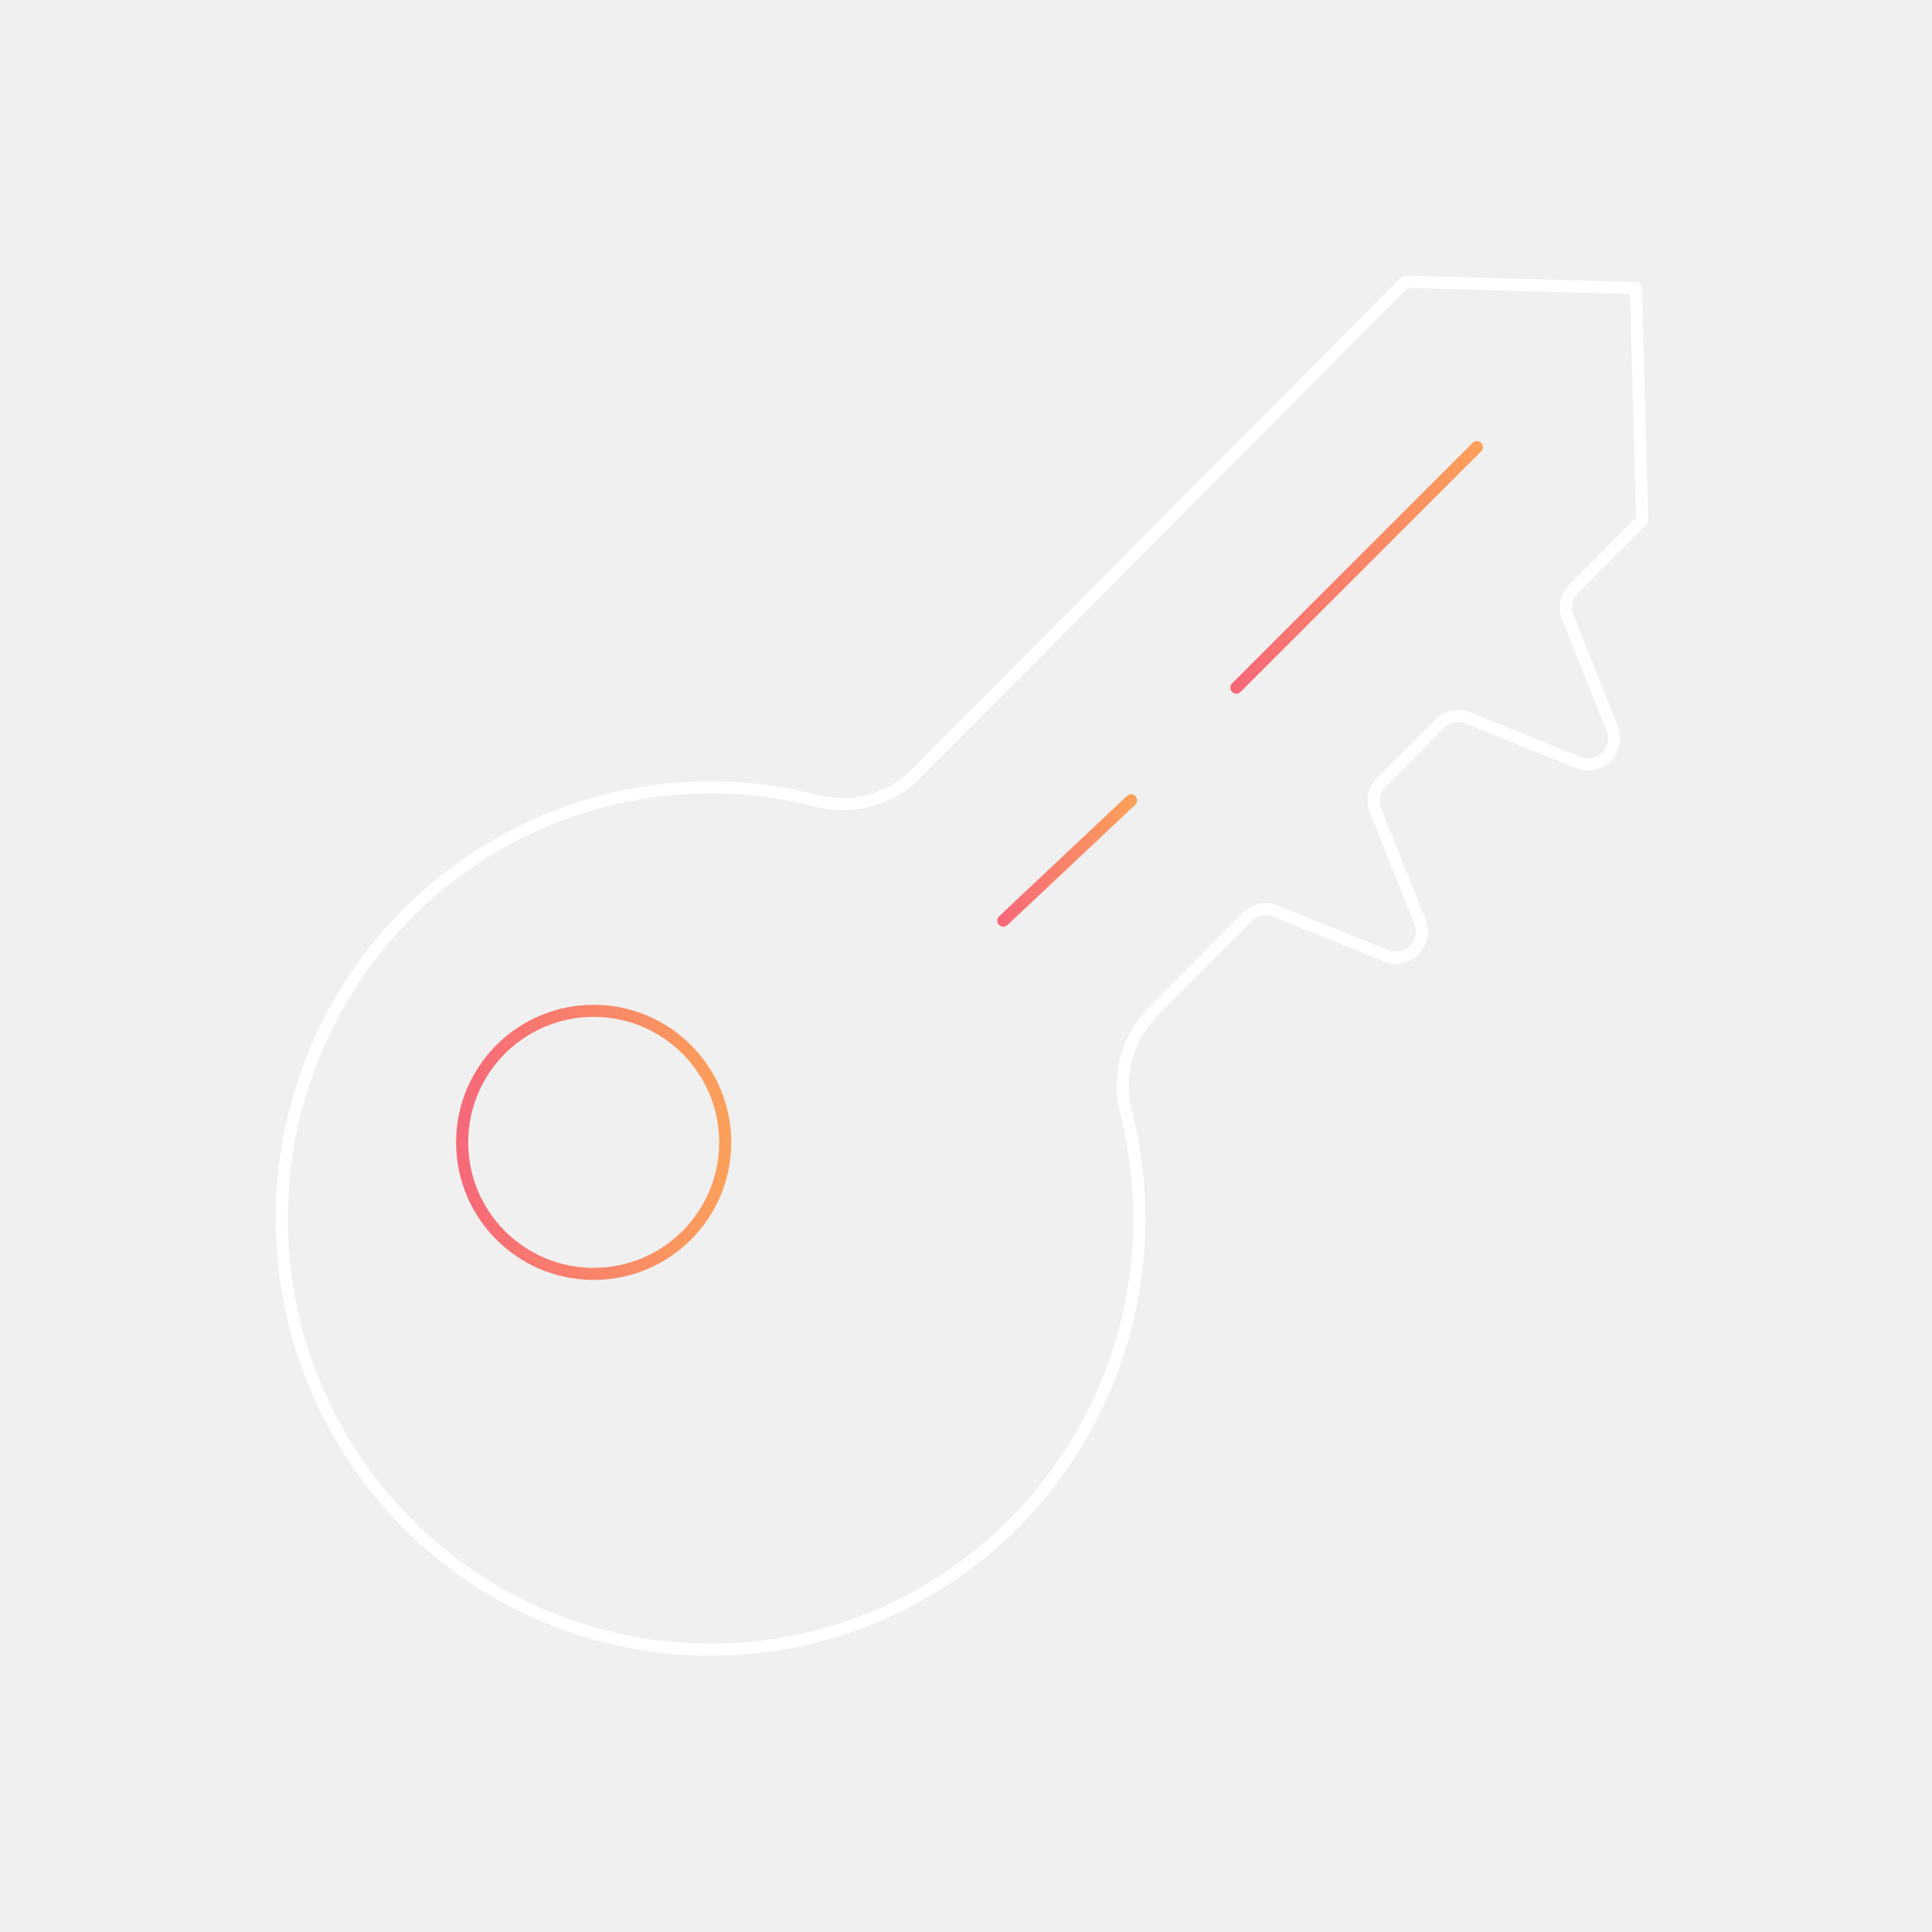
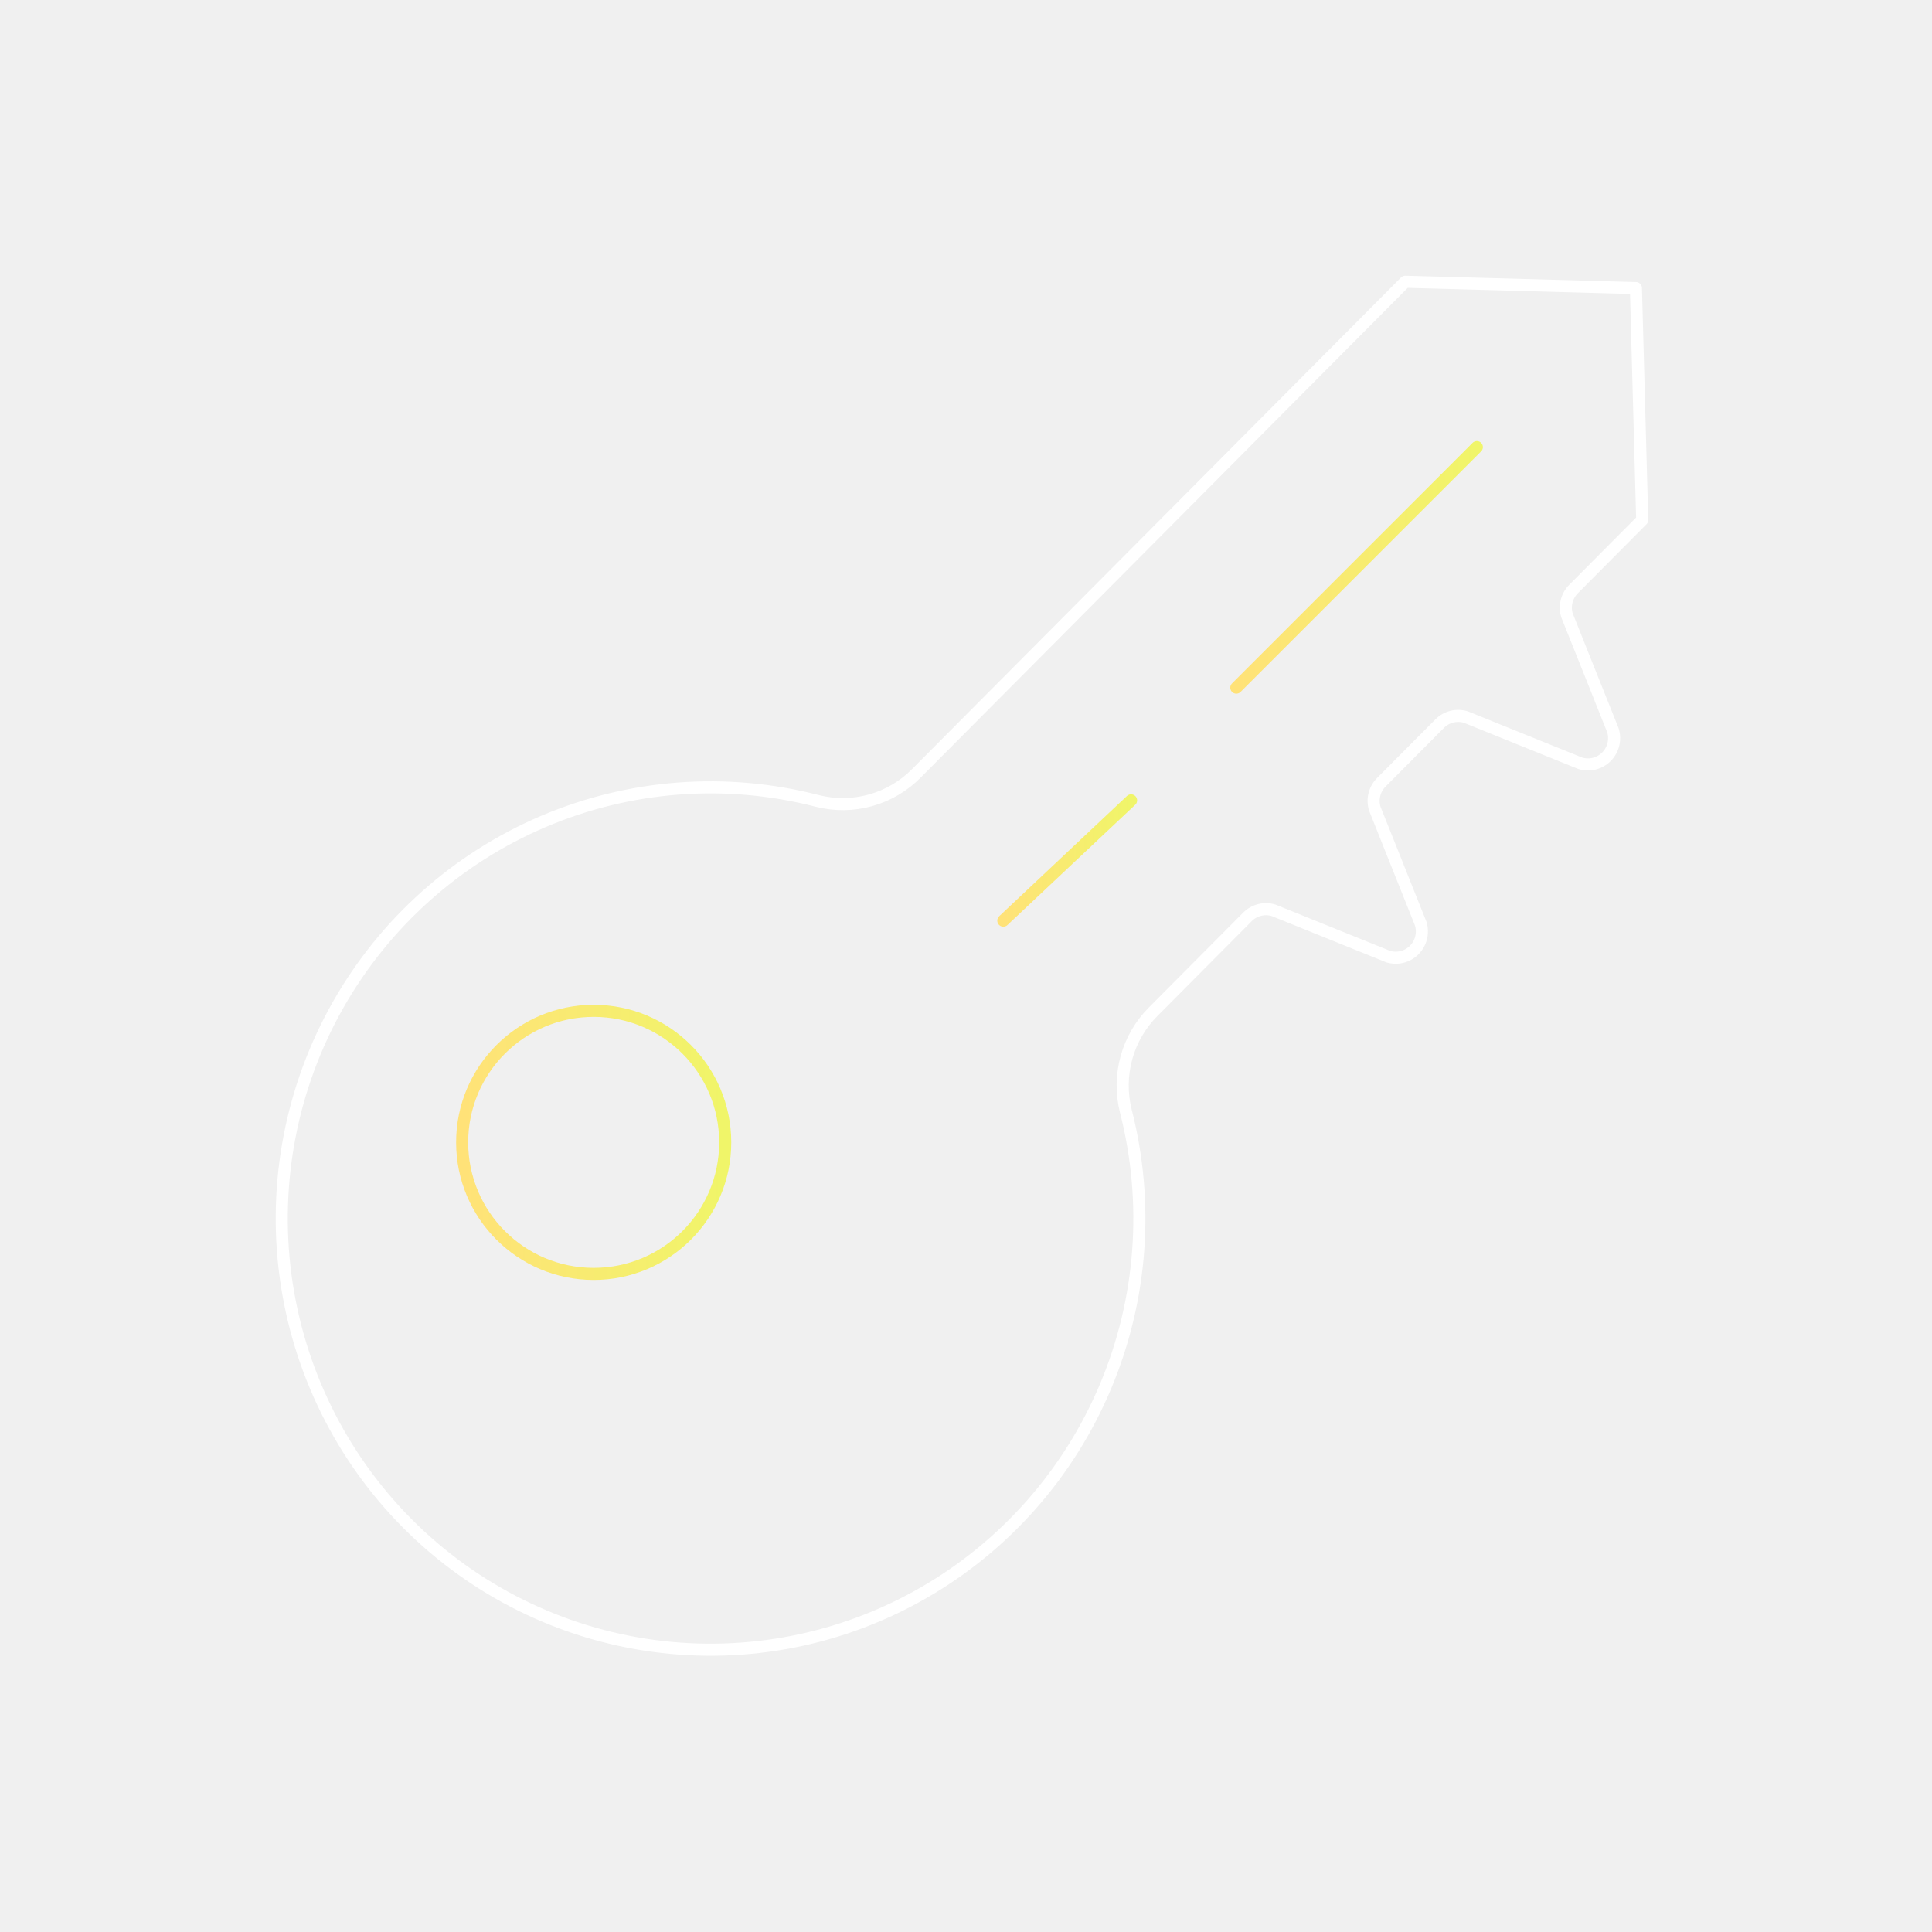
- <svg xmlns="http://www.w3.org/2000/svg" width="160" height="160" viewBox="0 0 160 160" fill="none">
-   <path d="M93.232 91.995C92.87 90.542 92.891 89.019 93.292 87.577C93.692 86.134 94.46 84.821 95.518 83.768L103.31 75.933C103.588 75.653 103.936 75.456 104.317 75.36C104.697 75.264 105.097 75.274 105.473 75.389L114.958 79.22C115.333 79.335 115.733 79.345 116.114 79.249C116.495 79.154 116.843 78.956 117.12 78.677C117.398 78.397 117.595 78.048 117.69 77.665C117.785 77.282 117.775 76.88 117.661 76.502L113.851 66.964C113.737 66.587 113.727 66.185 113.822 65.802C113.917 65.419 114.114 65.069 114.392 64.79L119.229 59.926C119.506 59.647 119.854 59.449 120.235 59.353C120.616 59.258 121.016 59.268 121.391 59.383L130.876 63.214C131.252 63.328 131.652 63.339 132.032 63.243C132.413 63.147 132.761 62.949 133.039 62.67C133.317 62.391 133.514 62.041 133.609 61.658C133.704 61.275 133.694 60.873 133.58 60.495L129.77 50.958C129.655 50.58 129.645 50.178 129.74 49.795C129.836 49.412 130.033 49.062 130.31 48.783L136 43.062L135.479 23.858L116.379 23.334L75.897 64.039C74.845 65.105 73.534 65.876 72.095 66.278C70.656 66.68 69.138 66.698 67.69 66.331C60.147 64.38 52.176 64.977 45.004 68.029C37.832 71.082 31.857 76.42 27.998 83.222C24.14 90.024 22.612 97.913 23.65 105.675C24.689 113.436 28.235 120.638 33.744 126.173C39.253 131.709 46.419 135.269 54.138 136.307C61.857 137.346 69.702 135.803 76.464 131.918C83.226 128.033 88.53 122.021 91.56 114.807C94.59 107.593 95.178 99.577 93.232 91.995Z" stroke="white" stroke-linecap="round" stroke-linejoin="round" />
+ <svg xmlns="http://www.w3.org/2000/svg" width="160px" height="160px" viewBox="0 0 160 160" fill="none" transform="rotate(0) scale(1, 1)">
+   <path d="M93.232 91.995C92.87 90.542 92.891 89.019 93.292 87.577C93.692 86.134 94.46 84.821 95.518 83.768L103.31 75.933C103.588 75.653 103.936 75.456 104.317 75.36C104.697 75.264 105.097 75.274 105.473 75.389L114.958 79.22C115.333 79.335 115.733 79.345 116.114 79.249C116.495 79.154 116.843 78.956 117.12 78.677C117.398 78.397 117.595 78.048 117.69 77.665C117.785 77.282 117.775 76.88 117.661 76.502L113.851 66.964C113.737 66.587 113.727 66.185 113.822 65.802C113.917 65.419 114.114 65.069 114.392 64.79L119.229 59.926C119.506 59.647 119.854 59.449 120.235 59.353C120.616 59.258 121.016 59.268 121.391 59.383L130.876 63.214C131.252 63.328 131.652 63.339 132.032 63.243C132.413 63.147 132.761 62.949 133.039 62.67C133.317 62.391 133.514 62.041 133.609 61.658C133.704 61.275 133.694 60.873 133.58 60.495L129.77 50.958C129.655 50.58 129.645 50.178 129.74 49.795C129.836 49.412 130.033 49.062 130.31 48.783L136 43.062L135.479 23.858L116.379 23.334L75.897 64.039C74.845 65.105 73.534 65.876 72.095 66.278C70.656 66.68 69.138 66.698 67.69 66.331C60.147 64.38 52.176 64.977 45.004 68.029C37.832 71.082 31.857 76.42 27.998 83.222C24.14 90.024 22.612 97.913 23.65 105.675C24.689 113.436 28.235 120.638 33.744 126.173C39.253 131.709 46.419 135.269 54.138 136.307C61.857 137.346 69.702 135.803 76.464 131.918C83.226 128.033 88.53 122.021 91.56 114.807C94.59 107.593 95.178 99.577 93.232 91.995Z" stroke="#ffffff" stroke-linecap="round" stroke-linejoin="round" />
  <path d="M49.166 105.499C55.182 105.499 60.059 100.622 60.059 94.606C60.059 88.59 55.182 83.713 49.166 83.713C43.15 83.713 38.273 88.59 38.273 94.606C38.273 100.622 43.15 105.499 49.166 105.499Z" stroke="url(#paint0_linear_172_1038)" stroke-linecap="round" stroke-linejoin="round" />
  <path d="M122.306 37.028L102.387 56.947" stroke="url(#paint1_linear_172_1038)" stroke-linecap="round" stroke-linejoin="round" />
  <path d="M93.672 66.284L83.09 76.243" stroke="url(#paint2_linear_172_1038)" stroke-linecap="round" stroke-linejoin="round" />
  <defs>
    <linearGradient id="paint0_linear_172_1038" x1="60.059" y1="94.606" x2="38.273" y2="94.606" gradientUnits="userSpaceOnUse">
-       <stop stop-color="#FBA05A" />
-       <stop offset="1" stop-color="#F66979" />
+       <stop stop-color="#f0f569" data-originalstopcolor="#f0f569" />
+       <stop offset="1" stop-color="#ffe278" data-originalstopcolor="#ffe278" />
    </linearGradient>
    <linearGradient id="paint1_linear_172_1038" x1="122.306" y1="46.987" x2="102.387" y2="46.987" gradientUnits="userSpaceOnUse">
-       <stop stop-color="#FBA05A" />
-       <stop offset="1" stop-color="#F66979" />
+       <stop stop-color="#f0f569" data-originalstopcolor="#f0f569" />
+       <stop offset="1" stop-color="#ffe278" data-originalstopcolor="#ffe278" />
    </linearGradient>
    <linearGradient id="paint2_linear_172_1038" x1="93.672" y1="71.263" x2="83.09" y2="71.263" gradientUnits="userSpaceOnUse">
-       <stop stop-color="#FBA05A" />
-       <stop offset="1" stop-color="#F66979" />
+       <stop stop-color="#f0f569" data-originalstopcolor="#f0f569" />
+       <stop offset="1" stop-color="#ffe278" data-originalstopcolor="#ffe278" />
    </linearGradient>
  </defs>
</svg>
